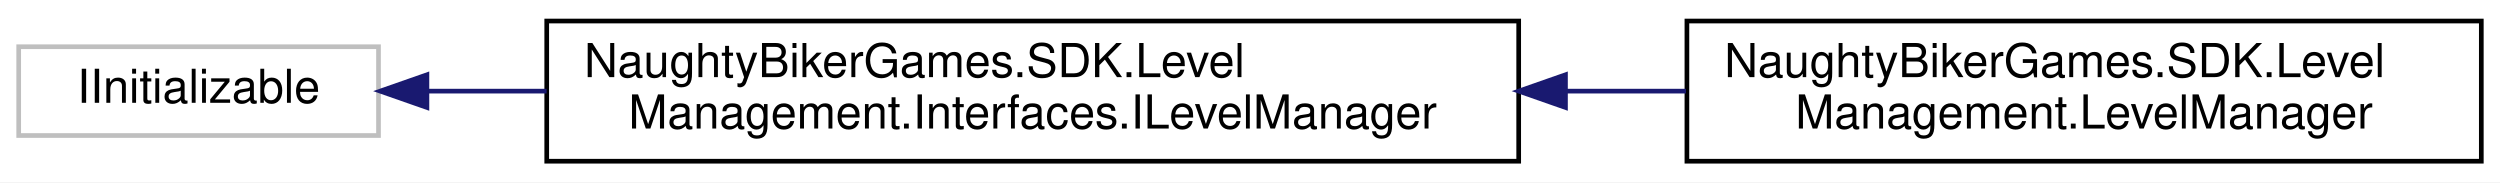
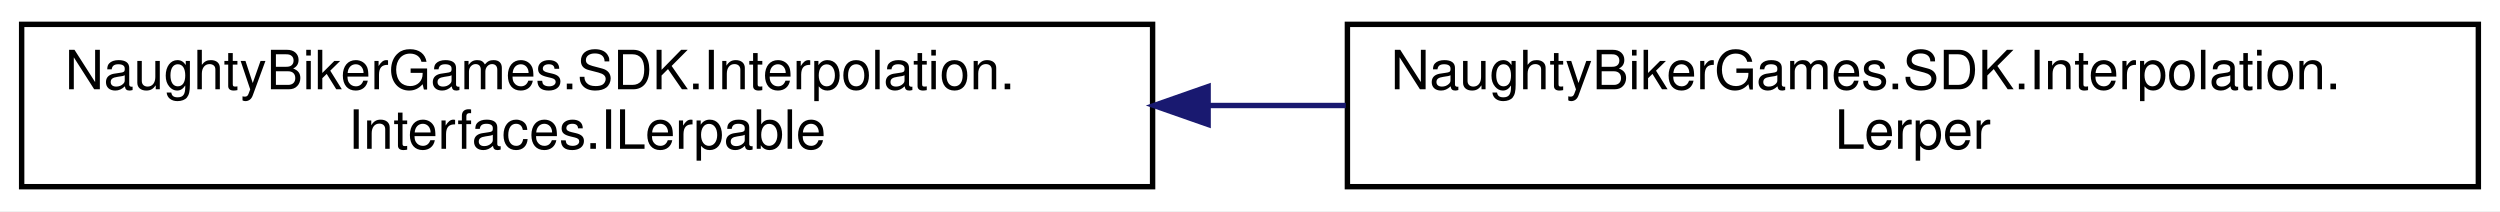
- <svg xmlns="http://www.w3.org/2000/svg" xmlns:xlink="http://www.w3.org/1999/xlink" width="535pt" height="39pt" viewBox="0.00 0.00 535.00 39.00">
+ <svg xmlns="http://www.w3.org/2000/svg" xmlns:xlink="http://www.w3.org/1999/xlink" width="462pt" height="39pt" viewBox="0.00 0.00 462.00 39.00">
  <g id="graph0" class="graph" transform="scale(1 1) rotate(0) translate(4 35)">
-     <polygon fill="white" stroke="transparent" points="-4,4 -4,-35 531,-35 531,4 -4,4" />
+     <polygon fill="white" stroke="transparent" points="-4,4 -4,-35 458,-35 458,4 -4,4" />
    <g id="node1" class="node">
      <g id="a_node1">
-         <a xlink:title=" ">
-           <polygon fill="white" stroke="#bfbfbf" points="0,-6 0,-25 77,-25 77,-6 0,-6" />
-           <text text-anchor="middle" x="38.5" y="-13" font-family="Helvetica,sans-Serif" font-size="10.00">IInitializable</text>
+         <a xlink:href="da/d44/interface_naughty_biker_games_1_1_s_d_k_1_1_interpolation_1_1_interfaces_1_1_i_lerpable.html" target="_top" xlink:title=" ">
+           <polygon fill="white" stroke="black" points="0,-0.5 0,-30.5 209,-30.5 209,-0.5 0,-0.5" />
+           <text text-anchor="start" x="8" y="-18.5" font-family="Helvetica,sans-Serif" font-size="10.00">NaughtyBikerGames.SDK.Interpolation.</text>
+           <text text-anchor="middle" x="104.5" y="-7.5" font-family="Helvetica,sans-Serif" font-size="10.00">Interfaces.ILerpable</text>
        </a>
      </g>
    </g>
    <g id="node2" class="node">
      <g id="a_node2">
-         <a xlink:href="db/d48/interface_naughty_biker_games_1_1_s_d_k_1_1_level_management_1_1_interfaces_1_1_i_level_manager.html" target="_top" xlink:title=" ">
-           <polygon fill="white" stroke="black" points="113,-0.5 113,-30.5 321,-30.5 321,-0.5 113,-0.5" />
-           <text text-anchor="start" x="121" y="-18.5" font-family="Helvetica,sans-Serif" font-size="10.00">NaughtyBikerGames.SDK.Level</text>
-           <text text-anchor="middle" x="217" y="-7.5" font-family="Helvetica,sans-Serif" font-size="10.00">Management.Interfaces.ILevelManager</text>
+         <a xlink:href="de/dde/class_naughty_biker_games_1_1_s_d_k_1_1_interpolation_1_1_lerper.html" target="_top" xlink:title=" ">
+           <polygon fill="white" stroke="black" points="245,-0.5 245,-30.5 454,-30.5 454,-0.5 245,-0.5" />
+           <text text-anchor="start" x="253" y="-18.5" font-family="Helvetica,sans-Serif" font-size="10.00">NaughtyBikerGames.SDK.Interpolation.</text>
+           <text text-anchor="middle" x="349.5" y="-7.5" font-family="Helvetica,sans-Serif" font-size="10.00">Lerper</text>
        </a>
      </g>
    </g>
    <g id="edge1" class="edge">
-       <path fill="none" stroke="midnightblue" d="M87.56,-15.5C95.59,-15.5 104.19,-15.5 112.98,-15.5" />
-       <polygon fill="midnightblue" stroke="midnightblue" points="87.36,-12 77.36,-15.5 87.36,-19 87.36,-12" />
-     </g>
-     <g id="node3" class="node">
-       <g id="a_node3">
-         <a xlink:href="d8/d5d/class_naughty_biker_games_1_1_s_d_k_1_1_level_management_1_1_level_manager.html" target="_top" xlink:title=" ">
-           <polygon fill="white" stroke="black" points="357,-0.5 357,-30.5 527,-30.5 527,-0.5 357,-0.5" />
-           <text text-anchor="start" x="365" y="-18.5" font-family="Helvetica,sans-Serif" font-size="10.00">NaughtyBikerGames.SDK.Level</text>
-           <text text-anchor="middle" x="442" y="-7.5" font-family="Helvetica,sans-Serif" font-size="10.00">Management.LevelManager</text>
-         </a>
-       </g>
-     </g>
-     <g id="edge2" class="edge">
-       <path fill="none" stroke="midnightblue" d="M331.14,-15.5C339.78,-15.5 348.4,-15.5 356.8,-15.5" />
-       <polygon fill="midnightblue" stroke="midnightblue" points="331.01,-12 321.01,-15.5 331.01,-19 331.01,-12" />
+       <path fill="none" stroke="midnightblue" d="M219.48,-15.5C227.9,-15.5 236.36,-15.5 244.7,-15.5" />
+       <polygon fill="midnightblue" stroke="midnightblue" points="219.26,-12 209.26,-15.5 219.26,-19 219.26,-12" />
    </g>
  </g>
</svg>
